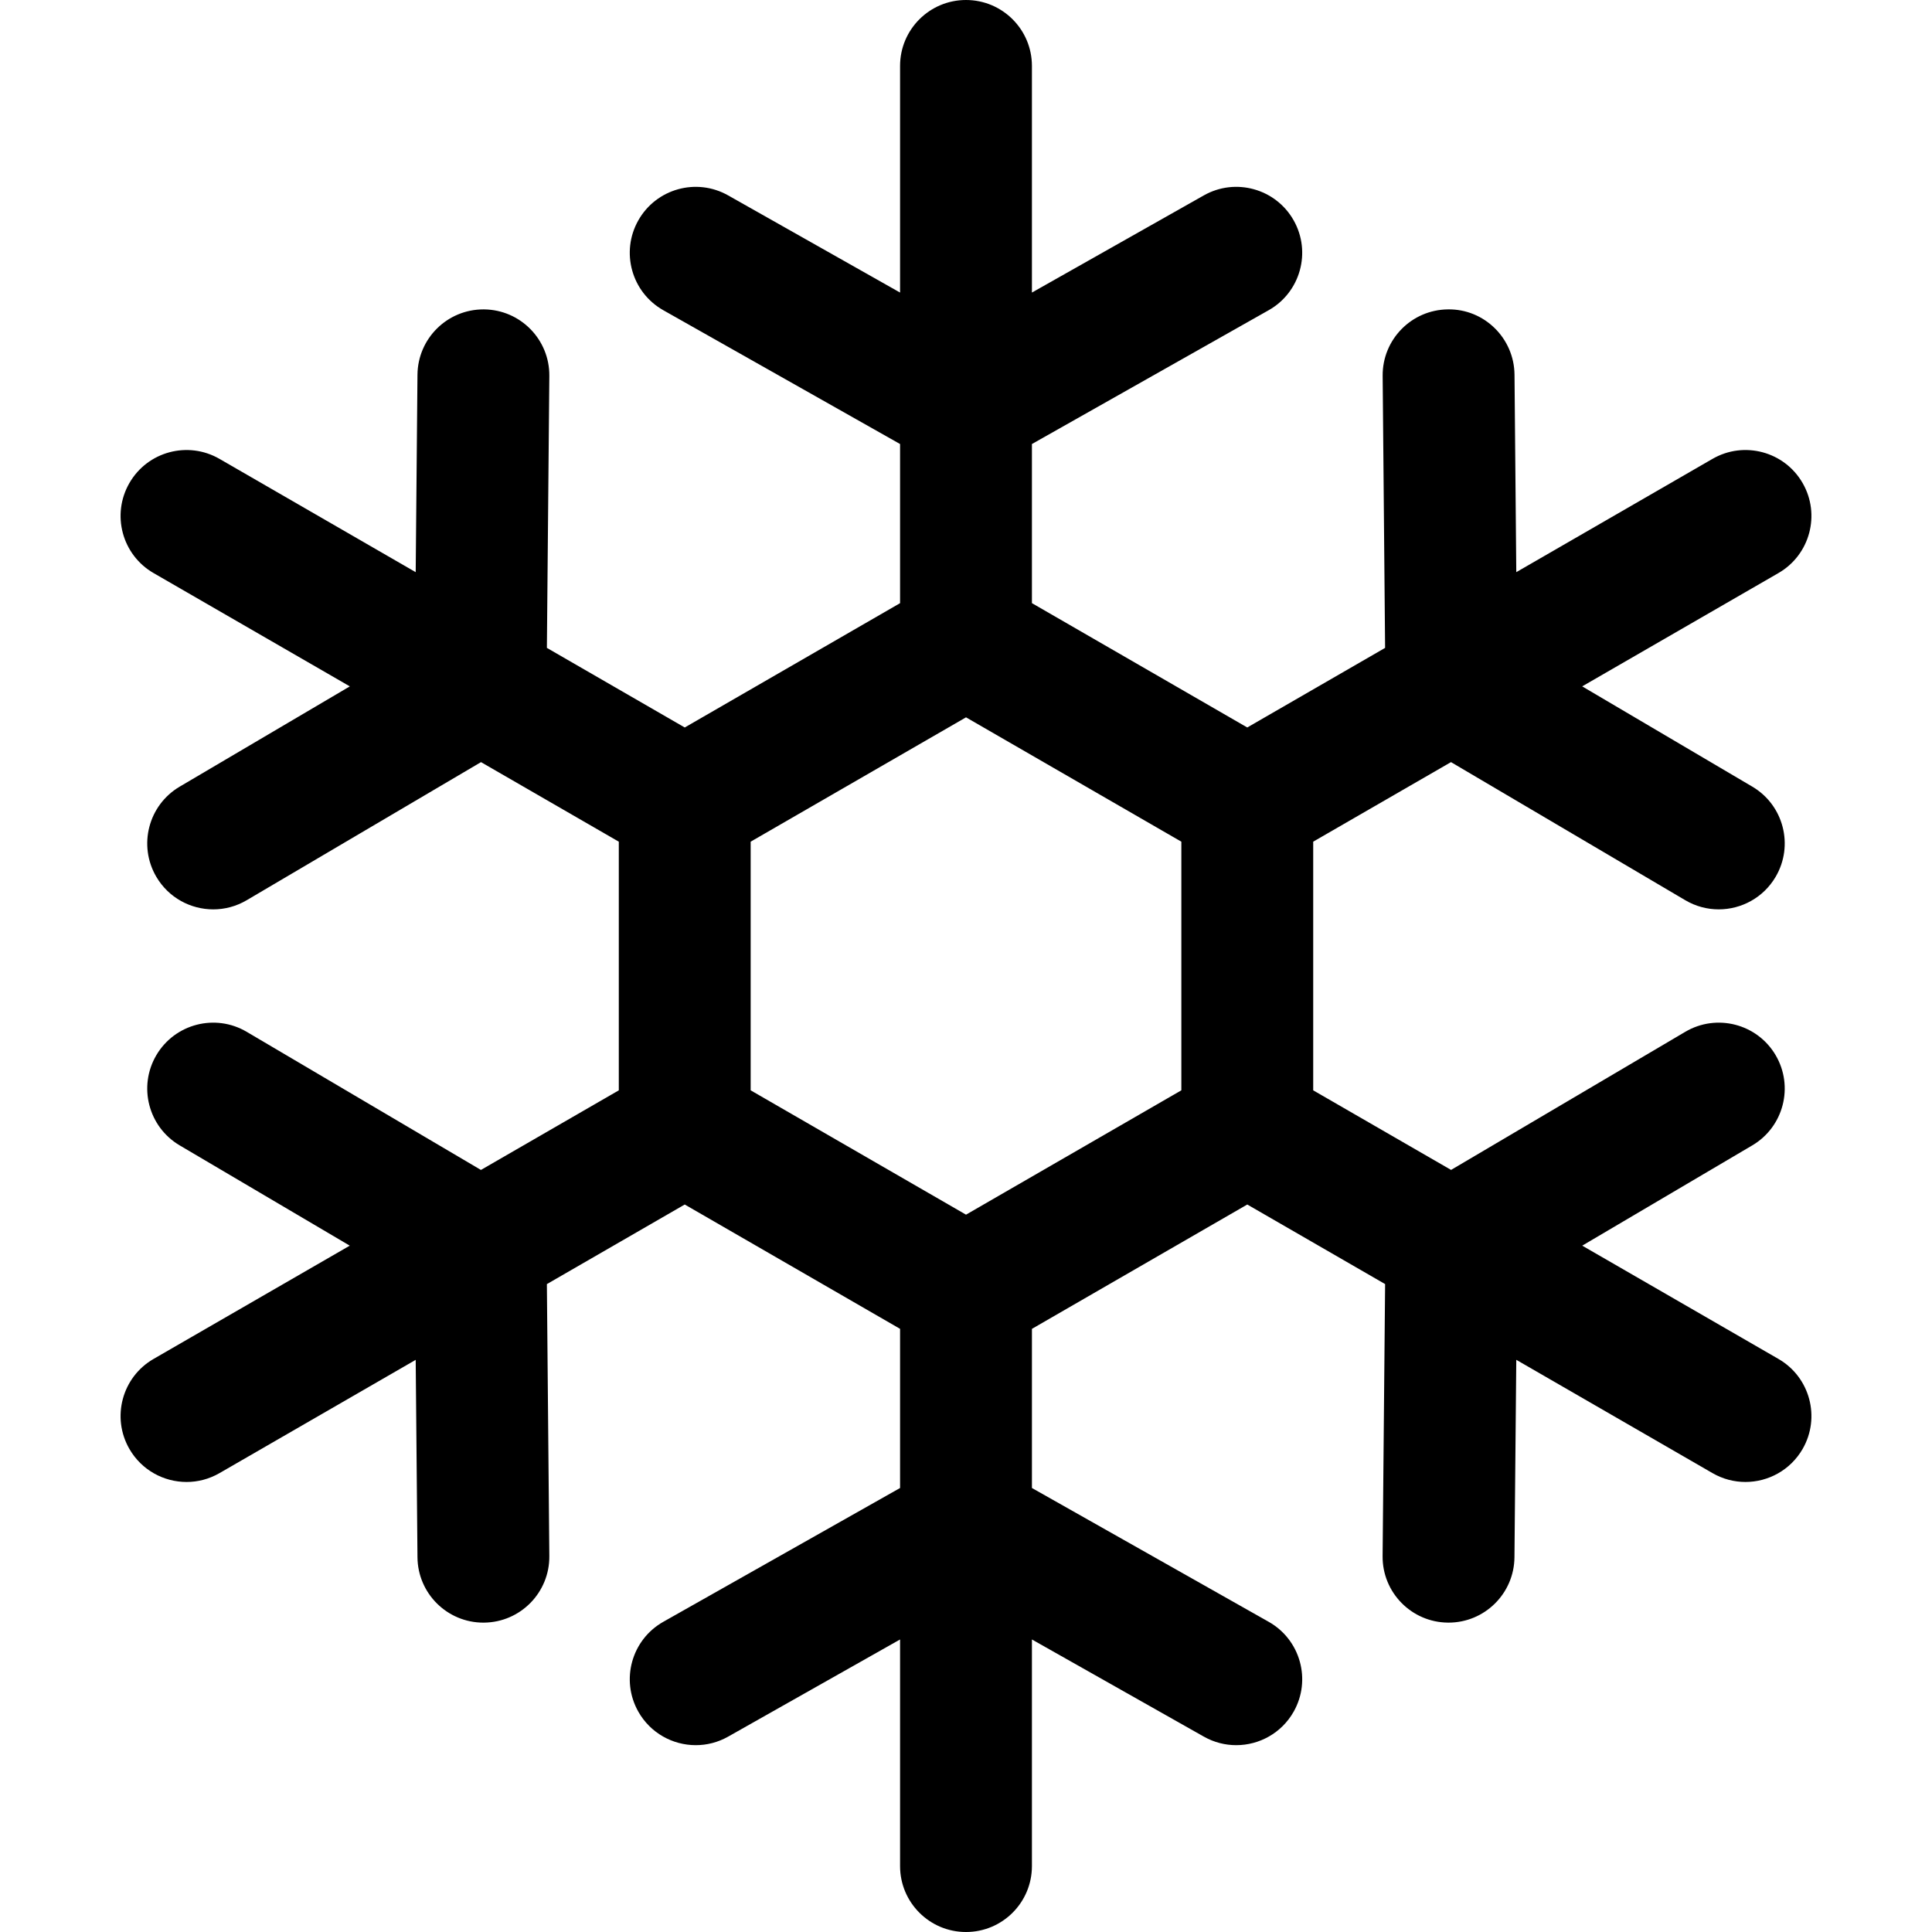
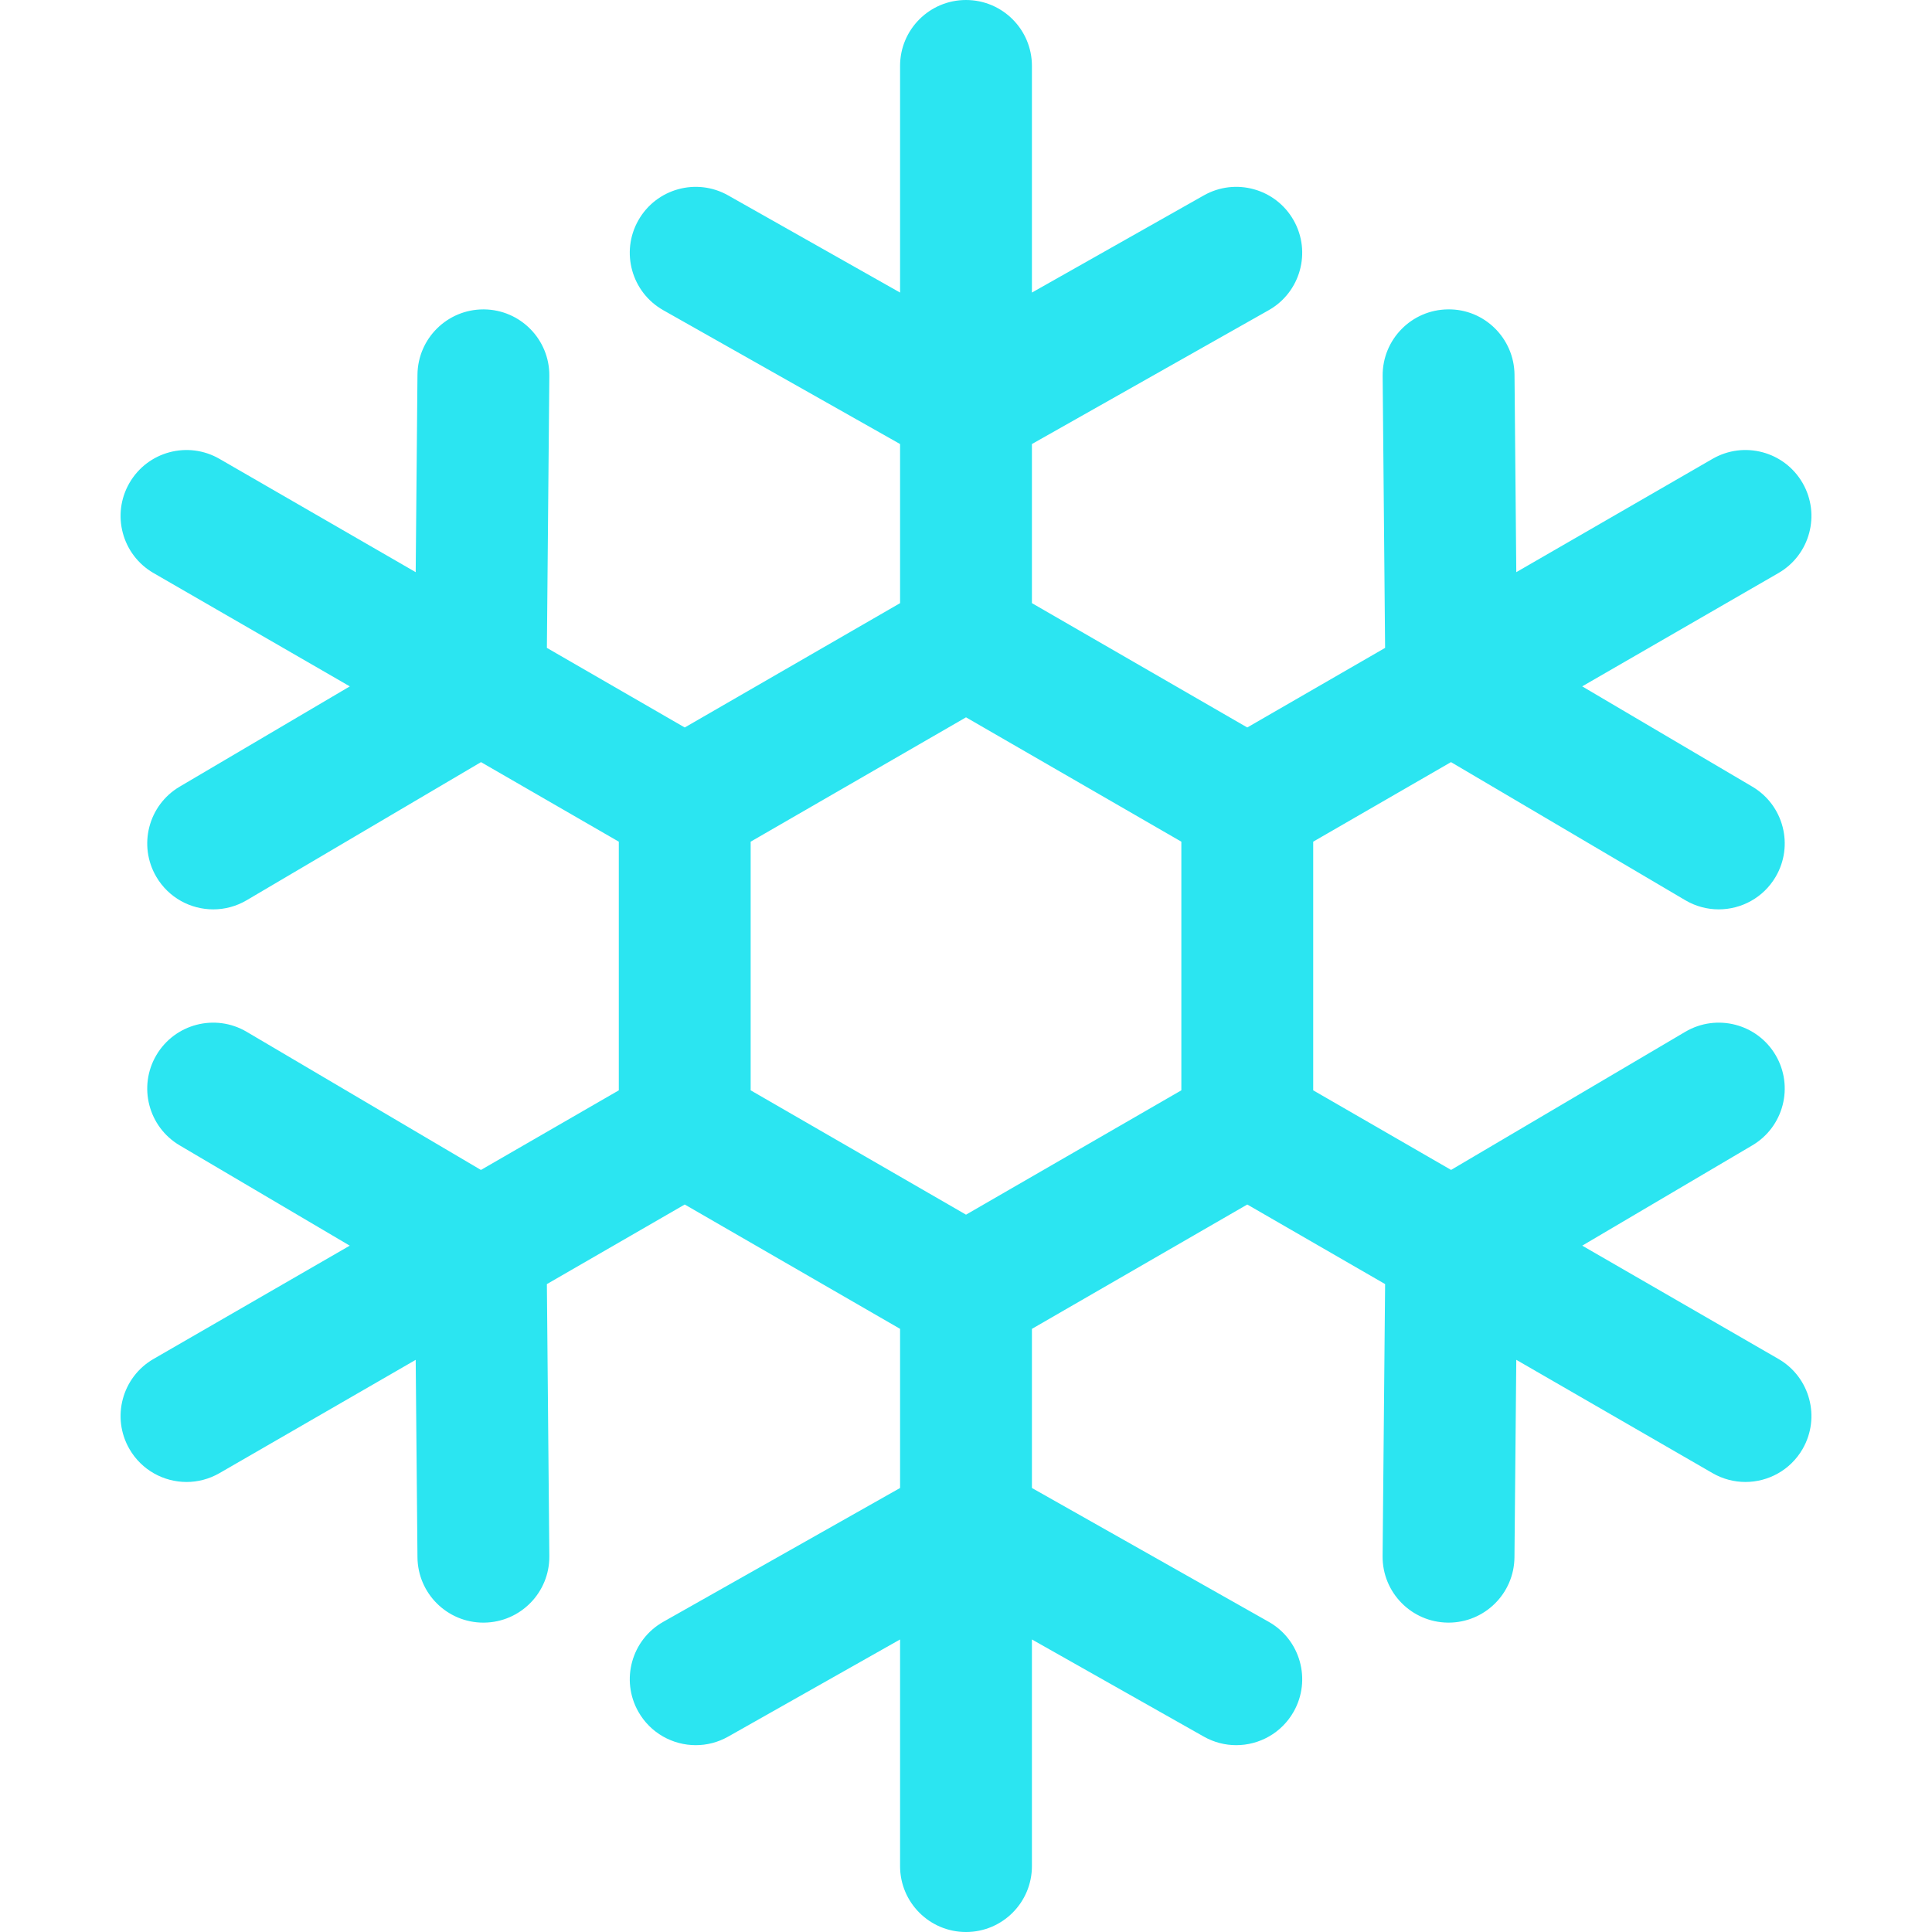
- <svg xmlns="http://www.w3.org/2000/svg" version="1.1" id="Capa_1" x="0px" y="0px" viewBox="0 0 219.781 219.781" style="enable-background:new 0 0 219.781 219.781;" xml:space="preserve">
+ <svg xmlns="http://www.w3.org/2000/svg" version="1.1" id="Capa_1" x="0px" y="0px" fill="#2BE5F1" viewBox="0 0 219.781 219.781" style="enable-background:new 0 0 219.781 219.781;" xml:space="preserve">
  <path d="M202.314,154.591l-22.322-12.888l19.345-11.407c3.568-2.104,4.755-6.702,2.651-10.27c-2.105-3.568-6.701-4.753-10.271-2.651  l-26.646,15.713l-15.683-9.054V95.747l15.674-9.05l26.656,15.712c1.196,0.705,2.507,1.039,3.802,1.039  c2.568,0,5.069-1.32,6.468-3.693c2.104-3.568,0.916-8.166-2.652-10.27l-19.349-11.405l22.327-12.891  c3.587-2.071,4.816-6.658,2.745-10.245c-2.07-3.587-6.659-4.816-10.245-2.745L172.49,65.088l-0.202-22.461  c-0.037-4.142-3.432-7.495-7.567-7.432c-4.143,0.037-7.47,3.425-7.433,7.567l0.278,30.941l-15.68,9.053L117.39,68.612V50.511  l26.936-15.224c3.605-2.038,4.877-6.613,2.839-10.22c-2.038-3.606-6.615-4.878-10.22-2.839L117.39,33.281V7.5  c0-4.142-3.357-7.5-7.5-7.5s-7.5,3.358-7.5,7.5v25.781L82.834,22.229c-3.607-2.04-8.183-0.767-10.22,2.839  c-2.038,3.606-0.767,8.182,2.839,10.22l26.937,15.224v18.103L77.895,82.757l-15.682-9.054l0.278-30.94  c0.037-4.142-3.29-7.53-7.433-7.567c-0.024,0-0.046,0-0.068,0c-4.11,0-7.462,3.313-7.499,7.433l-0.202,22.459L24.968,52.2  c-3.59-2.072-8.176-0.842-10.245,2.745c-2.071,3.587-0.842,8.174,2.745,10.245l22.327,12.891L20.443,89.486  c-3.569,2.103-4.757,6.701-2.653,10.27c1.398,2.373,3.899,3.693,6.468,3.693c1.294,0,2.606-0.335,3.801-1.039l26.659-15.712  l15.676,9.051v28.286l-15.684,9.056L28.06,117.376c-3.567-2.104-8.164-0.917-10.27,2.651c-2.104,3.568-0.916,8.166,2.651,10.27  l19.347,11.407l-22.32,12.887c-3.587,2.071-4.816,6.658-2.745,10.245c1.39,2.406,3.91,3.751,6.502,3.751  c1.272,0,2.563-0.325,3.743-1.006l22.321-12.887l0.202,22.461c0.037,4.119,3.388,7.433,7.499,7.433c0.022,0,0.046,0,0.068-0.001  c4.142-0.037,7.47-3.425,7.433-7.567l-0.279-30.943l15.682-9.054l24.496,14.144v18.105l-26.937,15.224  c-3.605,2.038-4.877,6.613-2.839,10.22c1.379,2.44,3.92,3.811,6.536,3.811c1.25,0,2.518-0.313,3.684-0.972l19.556-11.052v25.779  c0,4.142,3.357,7.5,7.5,7.5s7.5-3.358,7.5-7.5v-25.779l19.556,11.052c1.166,0.659,2.434,0.972,3.684,0.972  c2.616,0,5.157-1.371,6.536-3.811c2.038-3.607,0.767-8.182-2.839-10.22l-26.936-15.224v-18.104l24.497-14.145l15.68,9.052  l-0.286,30.942c-0.038,4.142,3.289,7.531,7.431,7.569c0.023,0.001,0.047,0.001,0.07,0.001c4.11,0,7.461-3.313,7.499-7.431  l0.208-22.466l22.325,12.89c1.182,0.682,2.471,1.006,3.743,1.006c2.592,0,5.113-1.346,6.502-3.751  C207.13,161.249,205.9,156.662,202.314,154.591z M85.394,95.748l24.498-14.145l24.496,14.145v28.285l-24.496,14.145l-24.498-14.145  V95.748z" />
  <g>
</g>
  <g>
</g>
  <g>
</g>
  <g>
</g>
  <g>
</g>
  <g>
</g>
  <g>
</g>
  <g>
</g>
  <g>
</g>
  <g>
</g>
  <g>
</g>
  <g>
</g>
  <g>
</g>
  <g>
</g>
  <g>
</g>
</svg>
